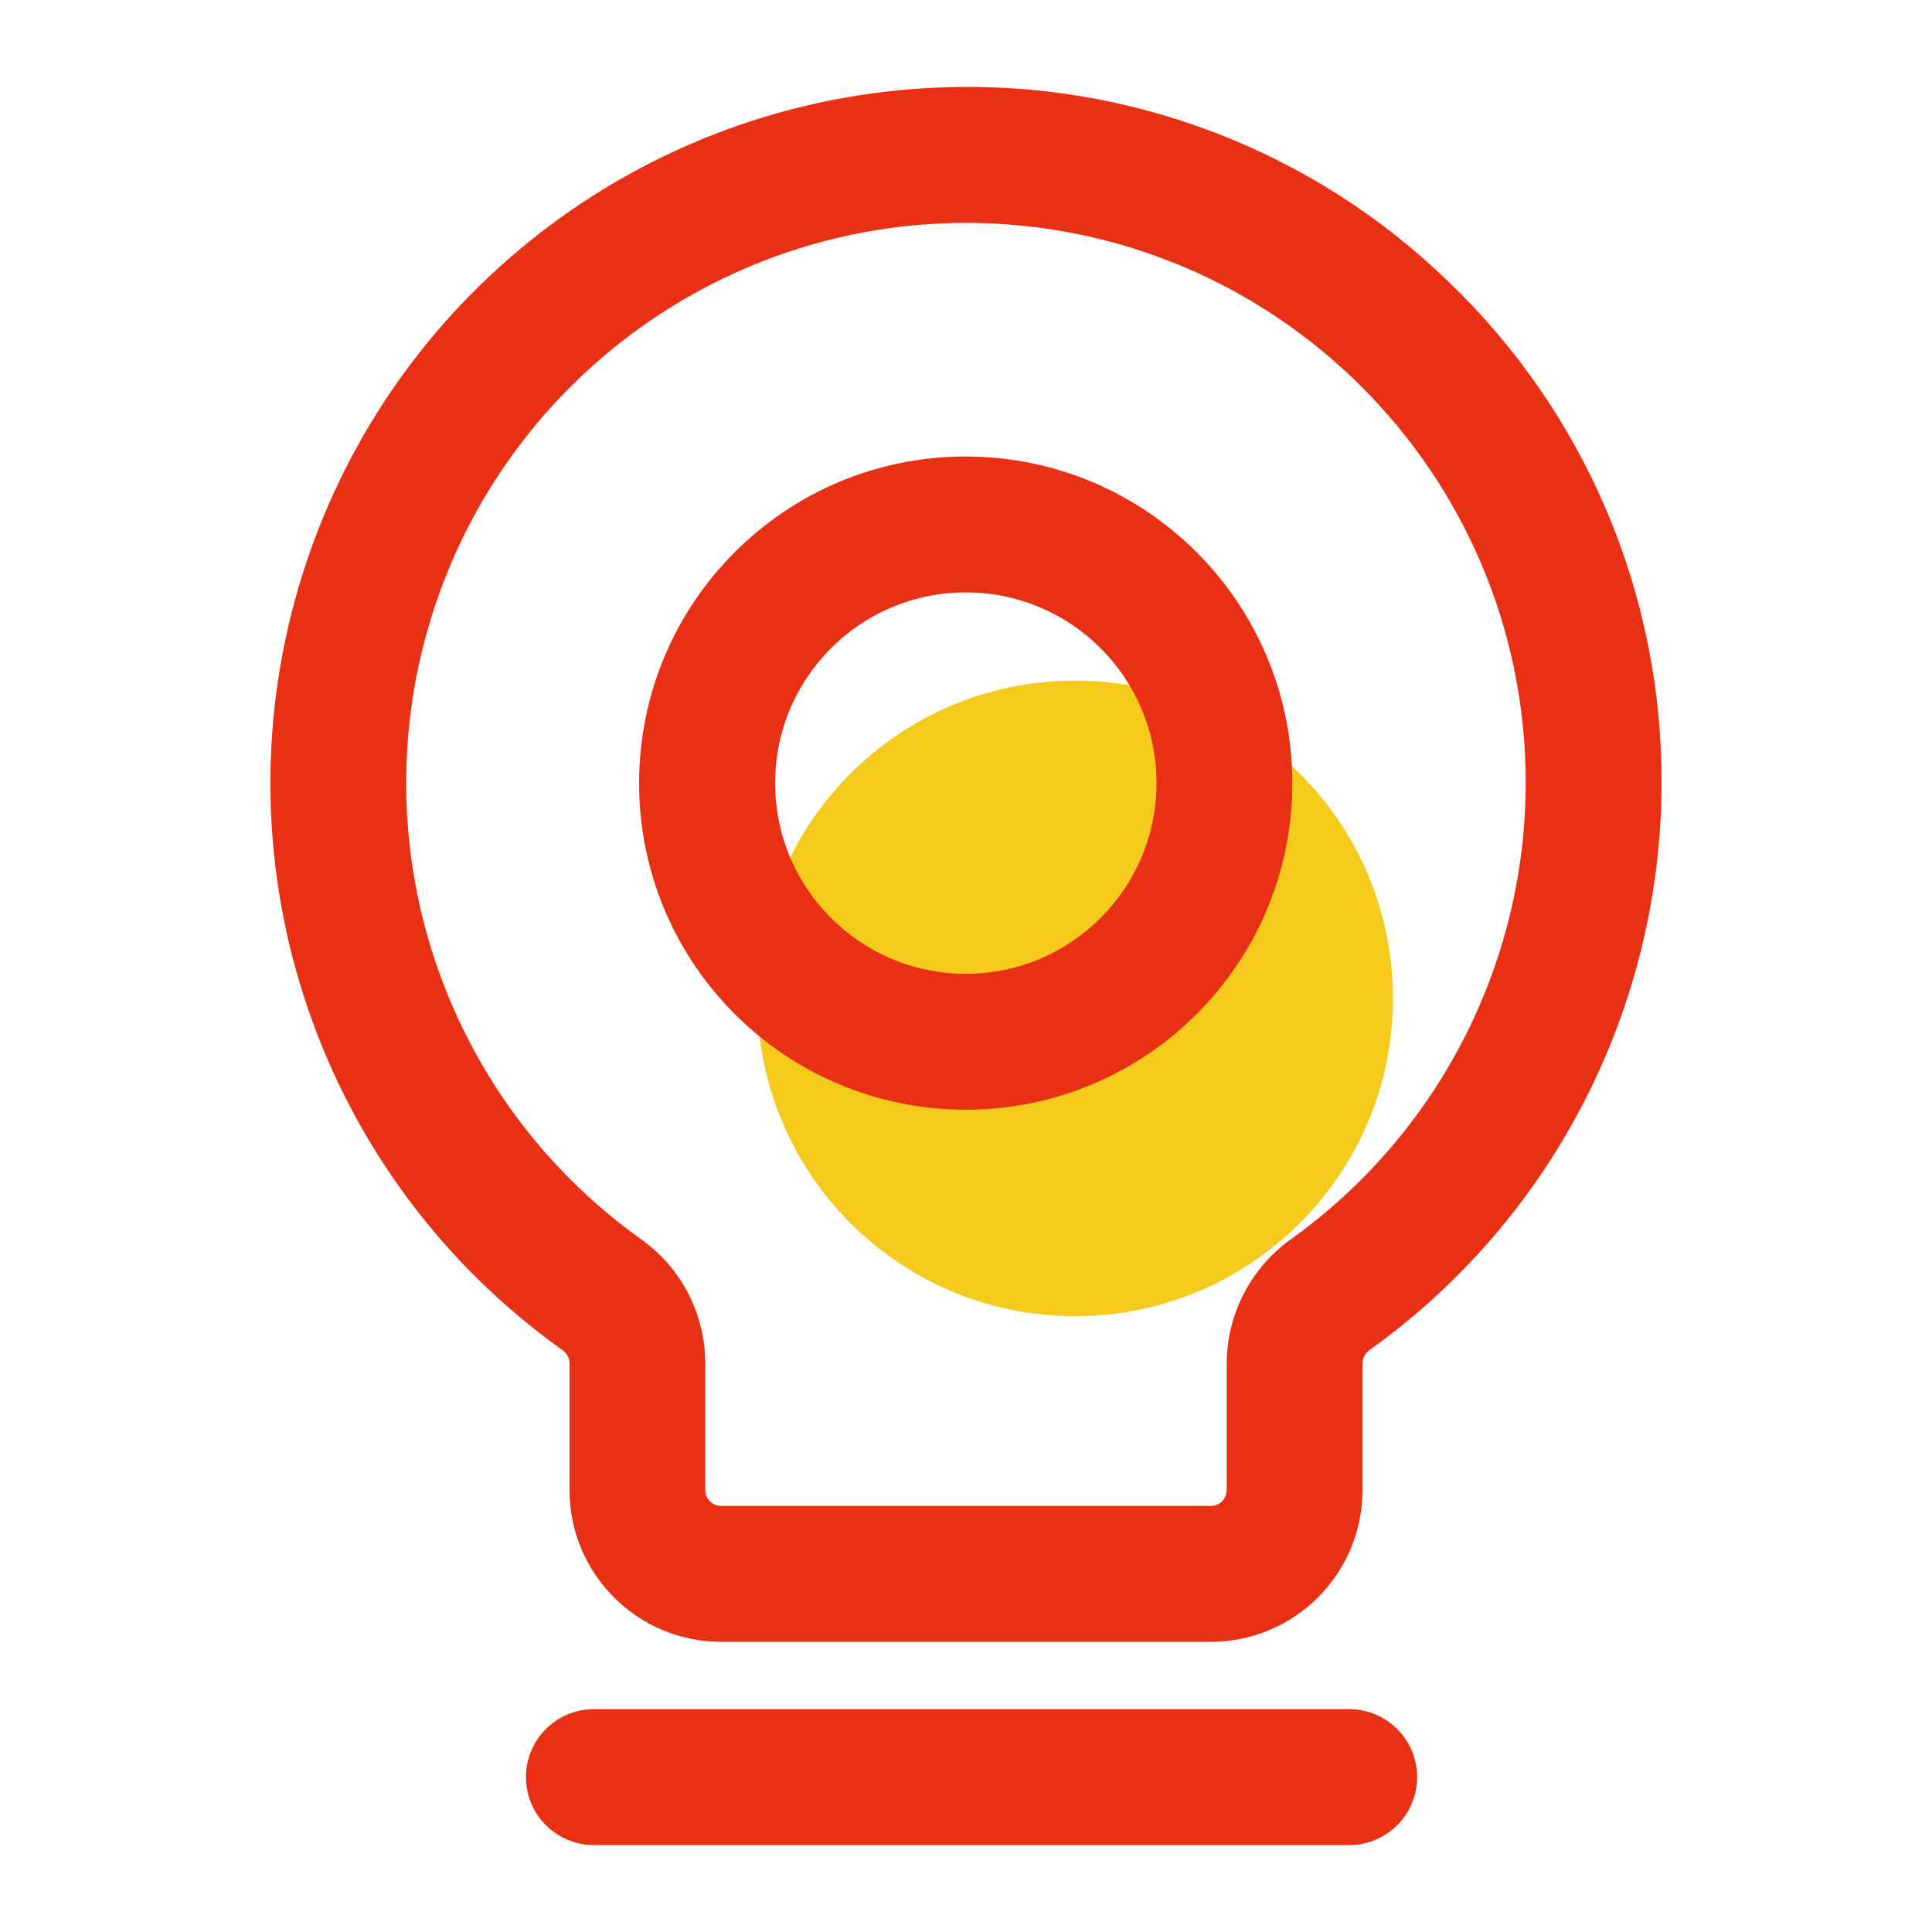
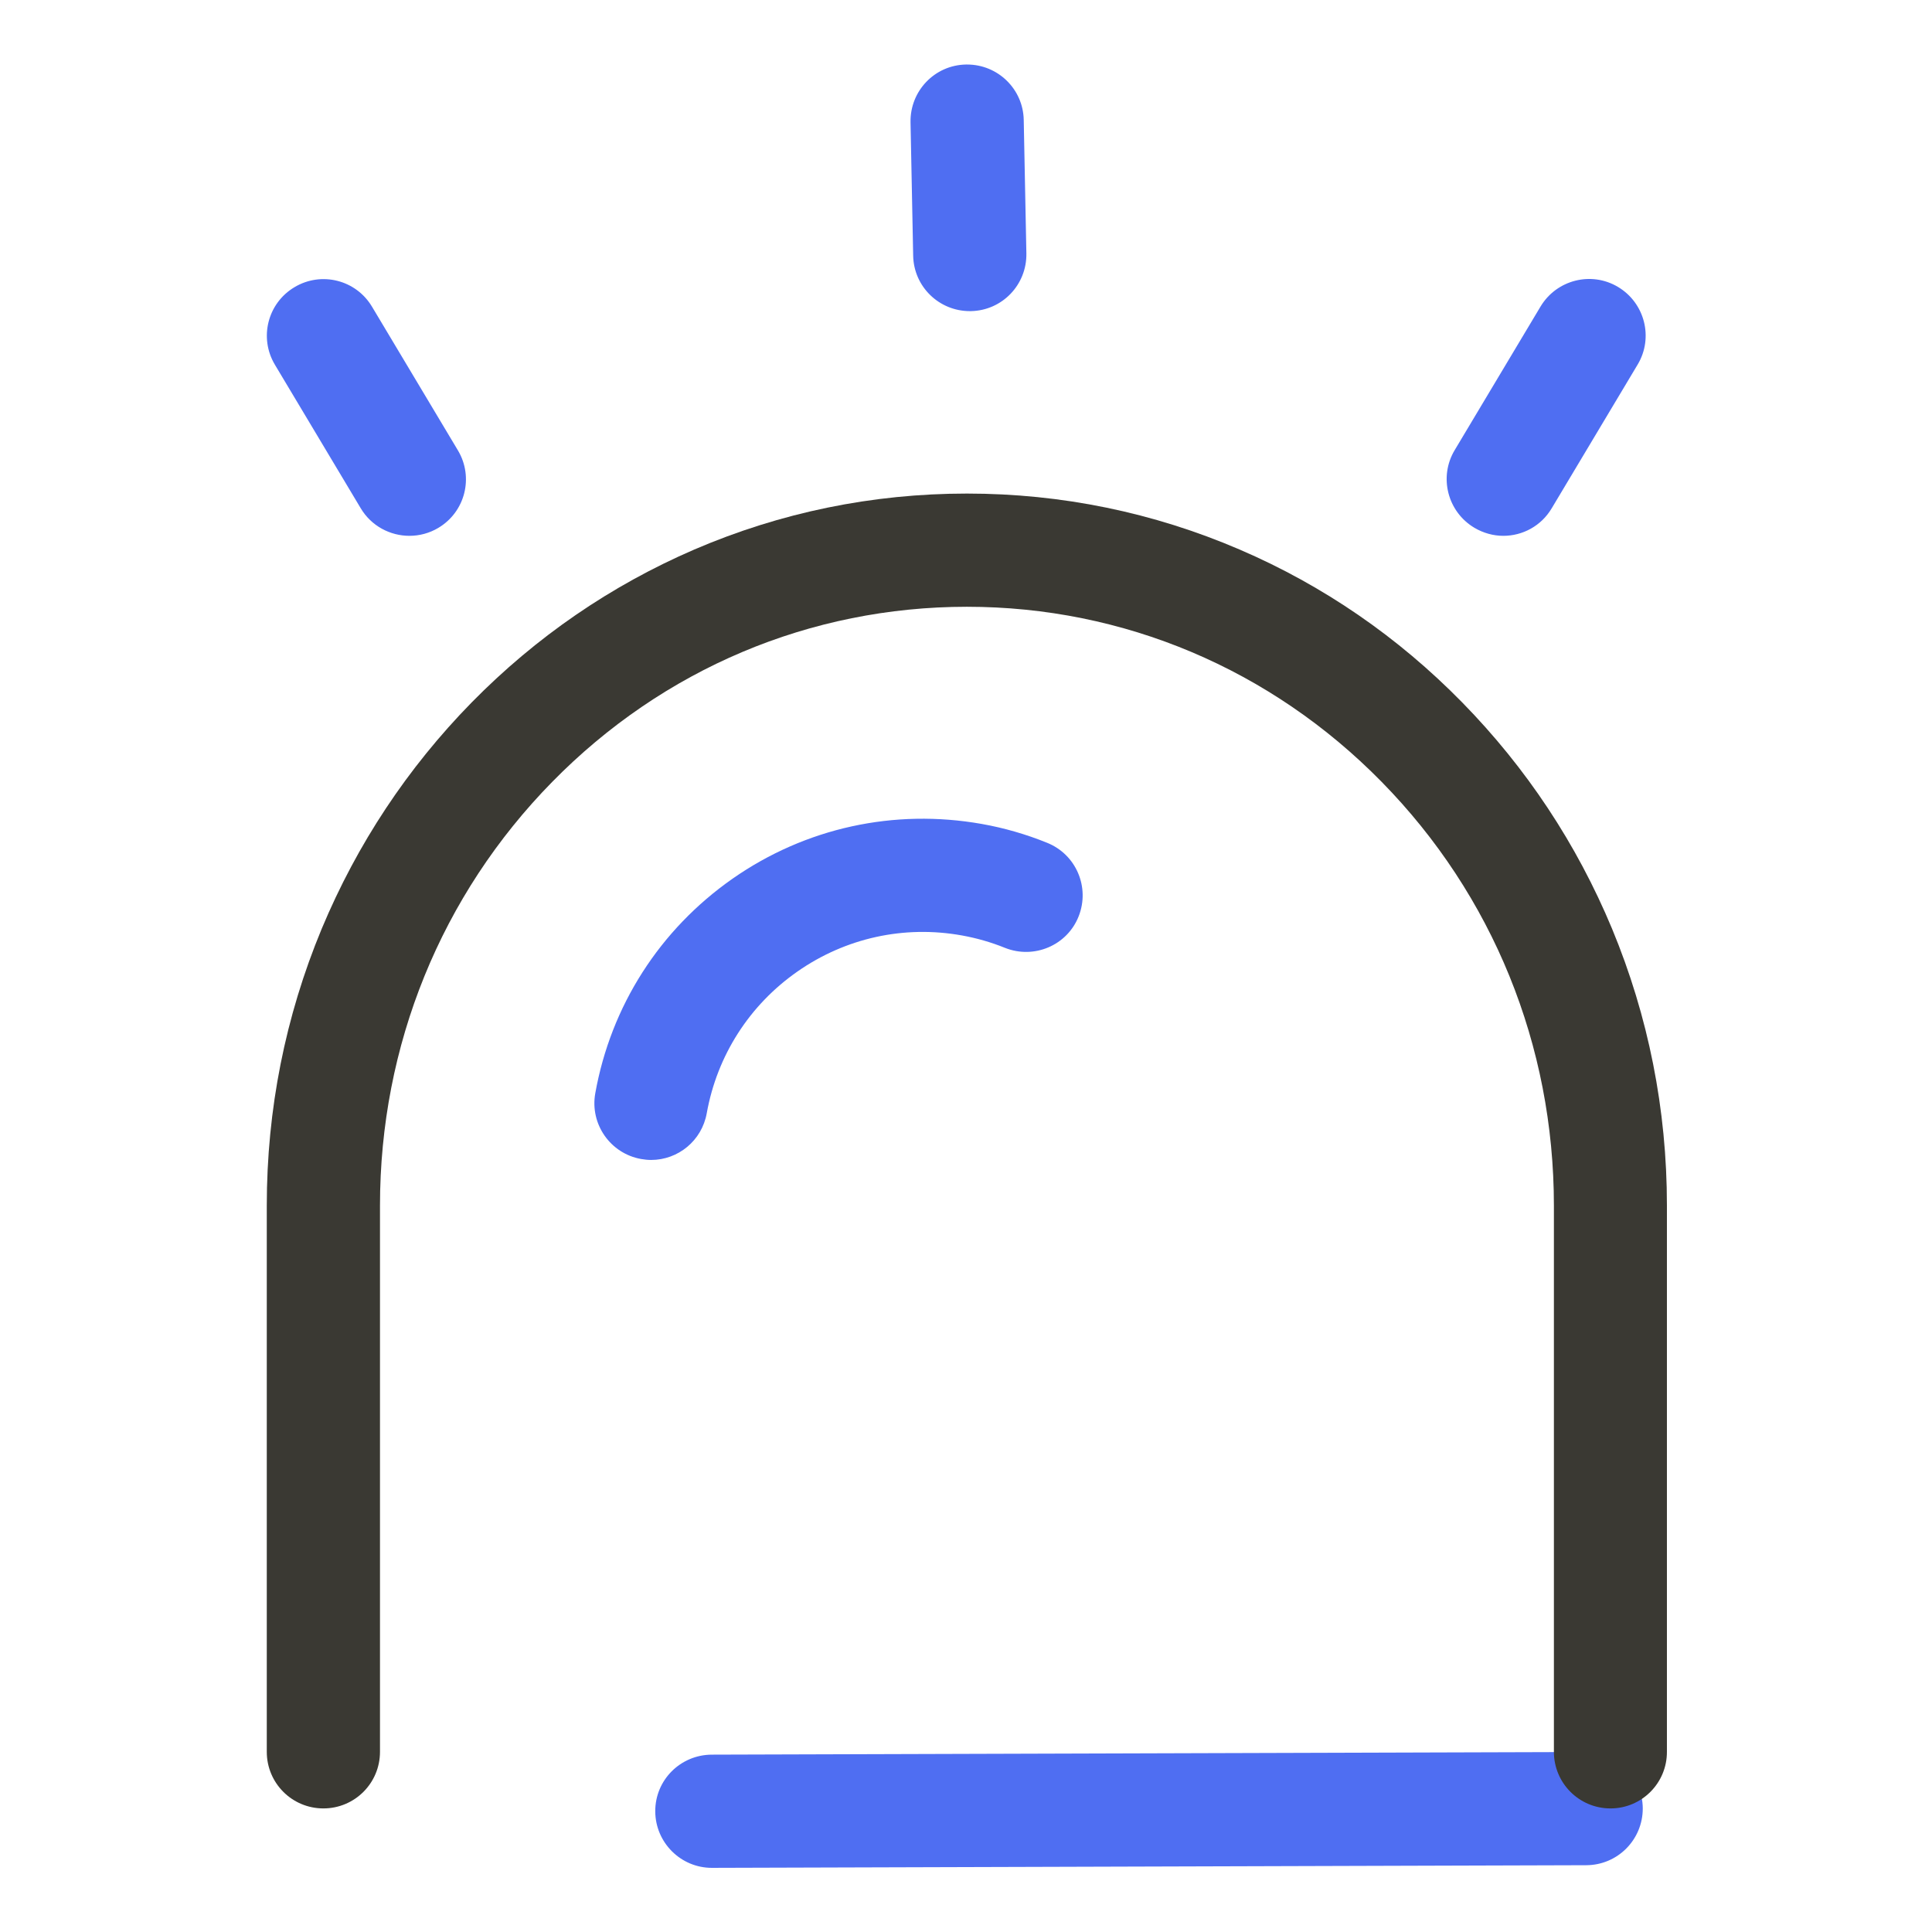
- <svg xmlns="http://www.w3.org/2000/svg" t="1606101077077" class="icon" viewBox="0 0 1024 1024" version="1.1" p-id="16134" width="200" height="200">
+ <svg xmlns="http://www.w3.org/2000/svg" t="1608731591015" class="icon" viewBox="0 0 1024 1024" version="1.1" p-id="2553" data-spm-anchor-id="a313x.7781069.0.i5" width="200" height="200">
  <defs>
    <style type="text/css" />
  </defs>
-   <path d="M738.304 529.034a168.448 168.448 0 1 0-168.448 168.581 168.515 168.515 0 0 0 168.448-168.581z" fill="#F4CA1C" p-id="16135" />
-   <path d="M512 241.951a173.112 173.112 0 1 0 172.959 173.112A173.235 173.235 0 0 0 512 241.951z m0 274.191a101.079 101.079 0 1 1 100.987-101.079A101.151 101.151 0 0 1 512 516.142z m255.642-366.904A365.742 365.742 0 0 0 497.664 46.377a369.029 369.029 0 0 0-199.578 669.184 8.53 8.53 0 0 1 3.768 6.932v67.292a80.486 80.486 0 0 0 80.353 80.435h259.584a80.486 80.486 0 0 0 80.353-80.435V722.534a9.006 9.006 0 0 1 4.07-7.209A370.043 370.043 0 0 0 880.64 415.063a366.08 366.08 0 0 0-112.993-265.825z m-83.302 507.5a81.254 81.254 0 0 0-34.176 65.797v67.236a8.402 8.402 0 0 1-8.387 8.402h-259.584a8.402 8.402 0 0 1-8.387-8.402v-67.292a80.829 80.829 0 0 0-33.905-65.582A296.96 296.96 0 0 1 500.398 118.359q5.862-0.225 11.689-0.225a296.786 296.786 0 0 1 296.581 296.929 297.871 297.871 0 0 1-124.324 241.674z m31.165 249.149H314.368a36.019 36.019 0 0 0 0 72.033h401.142a36.019 36.019 0 0 0 0-72.033z" fill="#e83015" p-id="16136" data-spm-anchor-id="a313x.7781069.0.i11" class="selected" />
+   <path d="M377.3 990c-16.5 0-29.9-13.4-30-29.9-0.1-16.6 13.3-30 29.9-30.1l463.4-1.4h0.1c16.5 0 29.9 13.4 30 29.9 0 16.6-13.3 30-29.9 30.1L377.3 990c0.1 0 0.1 0 0 0z" fill="#4F6EF2" p-id="2554" data-spm-anchor-id="a313x.7781069.0.i4" class="selected" />
+   <path d="M853.6 958.5c-16.6 0-30-13.4-30-30V639c0-84.9-32.4-164.6-91.3-224.6-58.7-59.8-136.8-92.8-219.8-92.8s-161 32.9-219.8 92.8c-58.9 60-91.3 139.7-91.3 224.6v289.5c0 16.6-13.4 30-30 30s-30-13.4-30-30V639c0-50.9 9.8-100.2 29.1-146.7 18.8-45 45.5-85.3 79.5-120 34.1-34.7 73.7-61.9 117.9-81 45.8-19.7 94.5-29.7 144.6-29.7s98.8 10 144.6 29.7c44.2 19 83.9 46.3 117.9 81s60.7 75 79.4 119.9c19.3 46.5 29.1 95.9 29.1 146.7v289.5c0.1 16.6-13.3 30.1-29.9 30.1z" fill="#3A3933" p-id="2555" />
+   <path d="M796.8 284c-5.2 0-10.5-1.4-15.4-4.3-14.2-8.5-18.9-26.9-10.4-41.1l45.5-76.1c8.5-14.2 26.9-18.9 41.1-10.4 14.2 8.5 18.9 26.9 10.4 41.1l-45.5 76.1c-5.6 9.5-15.5 14.7-25.7 14.7zM217 284c-10.2 0-20.2-5.2-25.8-14.6l-45.5-76.1c-8.5-14.2-3.9-32.6 10.4-41.1 14.2-8.5 32.6-3.9 41.1 10.4l45.5 76.1c8.5 14.2 3.9 32.6-10.4 41.1-4.7 2.8-10 4.2-15.3 4.2zM514 164.9c-16.3 0-29.7-13-30-29.4l-1.4-70.7c-0.3-16.6 12.8-30.3 29.4-30.6h0.6c16.3 0 29.7 13 30 29.4l1.4 70.7c0.3 16.6-12.8 30.3-29.4 30.6h-0.6zM345.1 614.8c-1.8 0-3.5-0.2-5.3-0.5-16.3-2.9-27.2-18.5-24.3-34.8 8.3-46.4 34.2-86.8 72.8-113.8 38.7-27 85.6-37.2 132-29 11.9 2.1 23.6 5.5 34.7 10 15.4 6.2 22.8 23.6 16.7 39s-23.6 22.8-39 16.7c-7.4-3-15.1-5.2-22.9-6.6-30.6-5.5-61.6 1.3-87.1 19.1-25.5 17.8-42.6 44.5-48.1 75.1-2.6 14.6-15.2 24.8-29.5 24.8z" fill="#4F6EF2" p-id="2556" data-spm-anchor-id="a313x.7781069.0.i0" class="selected" />
</svg>
